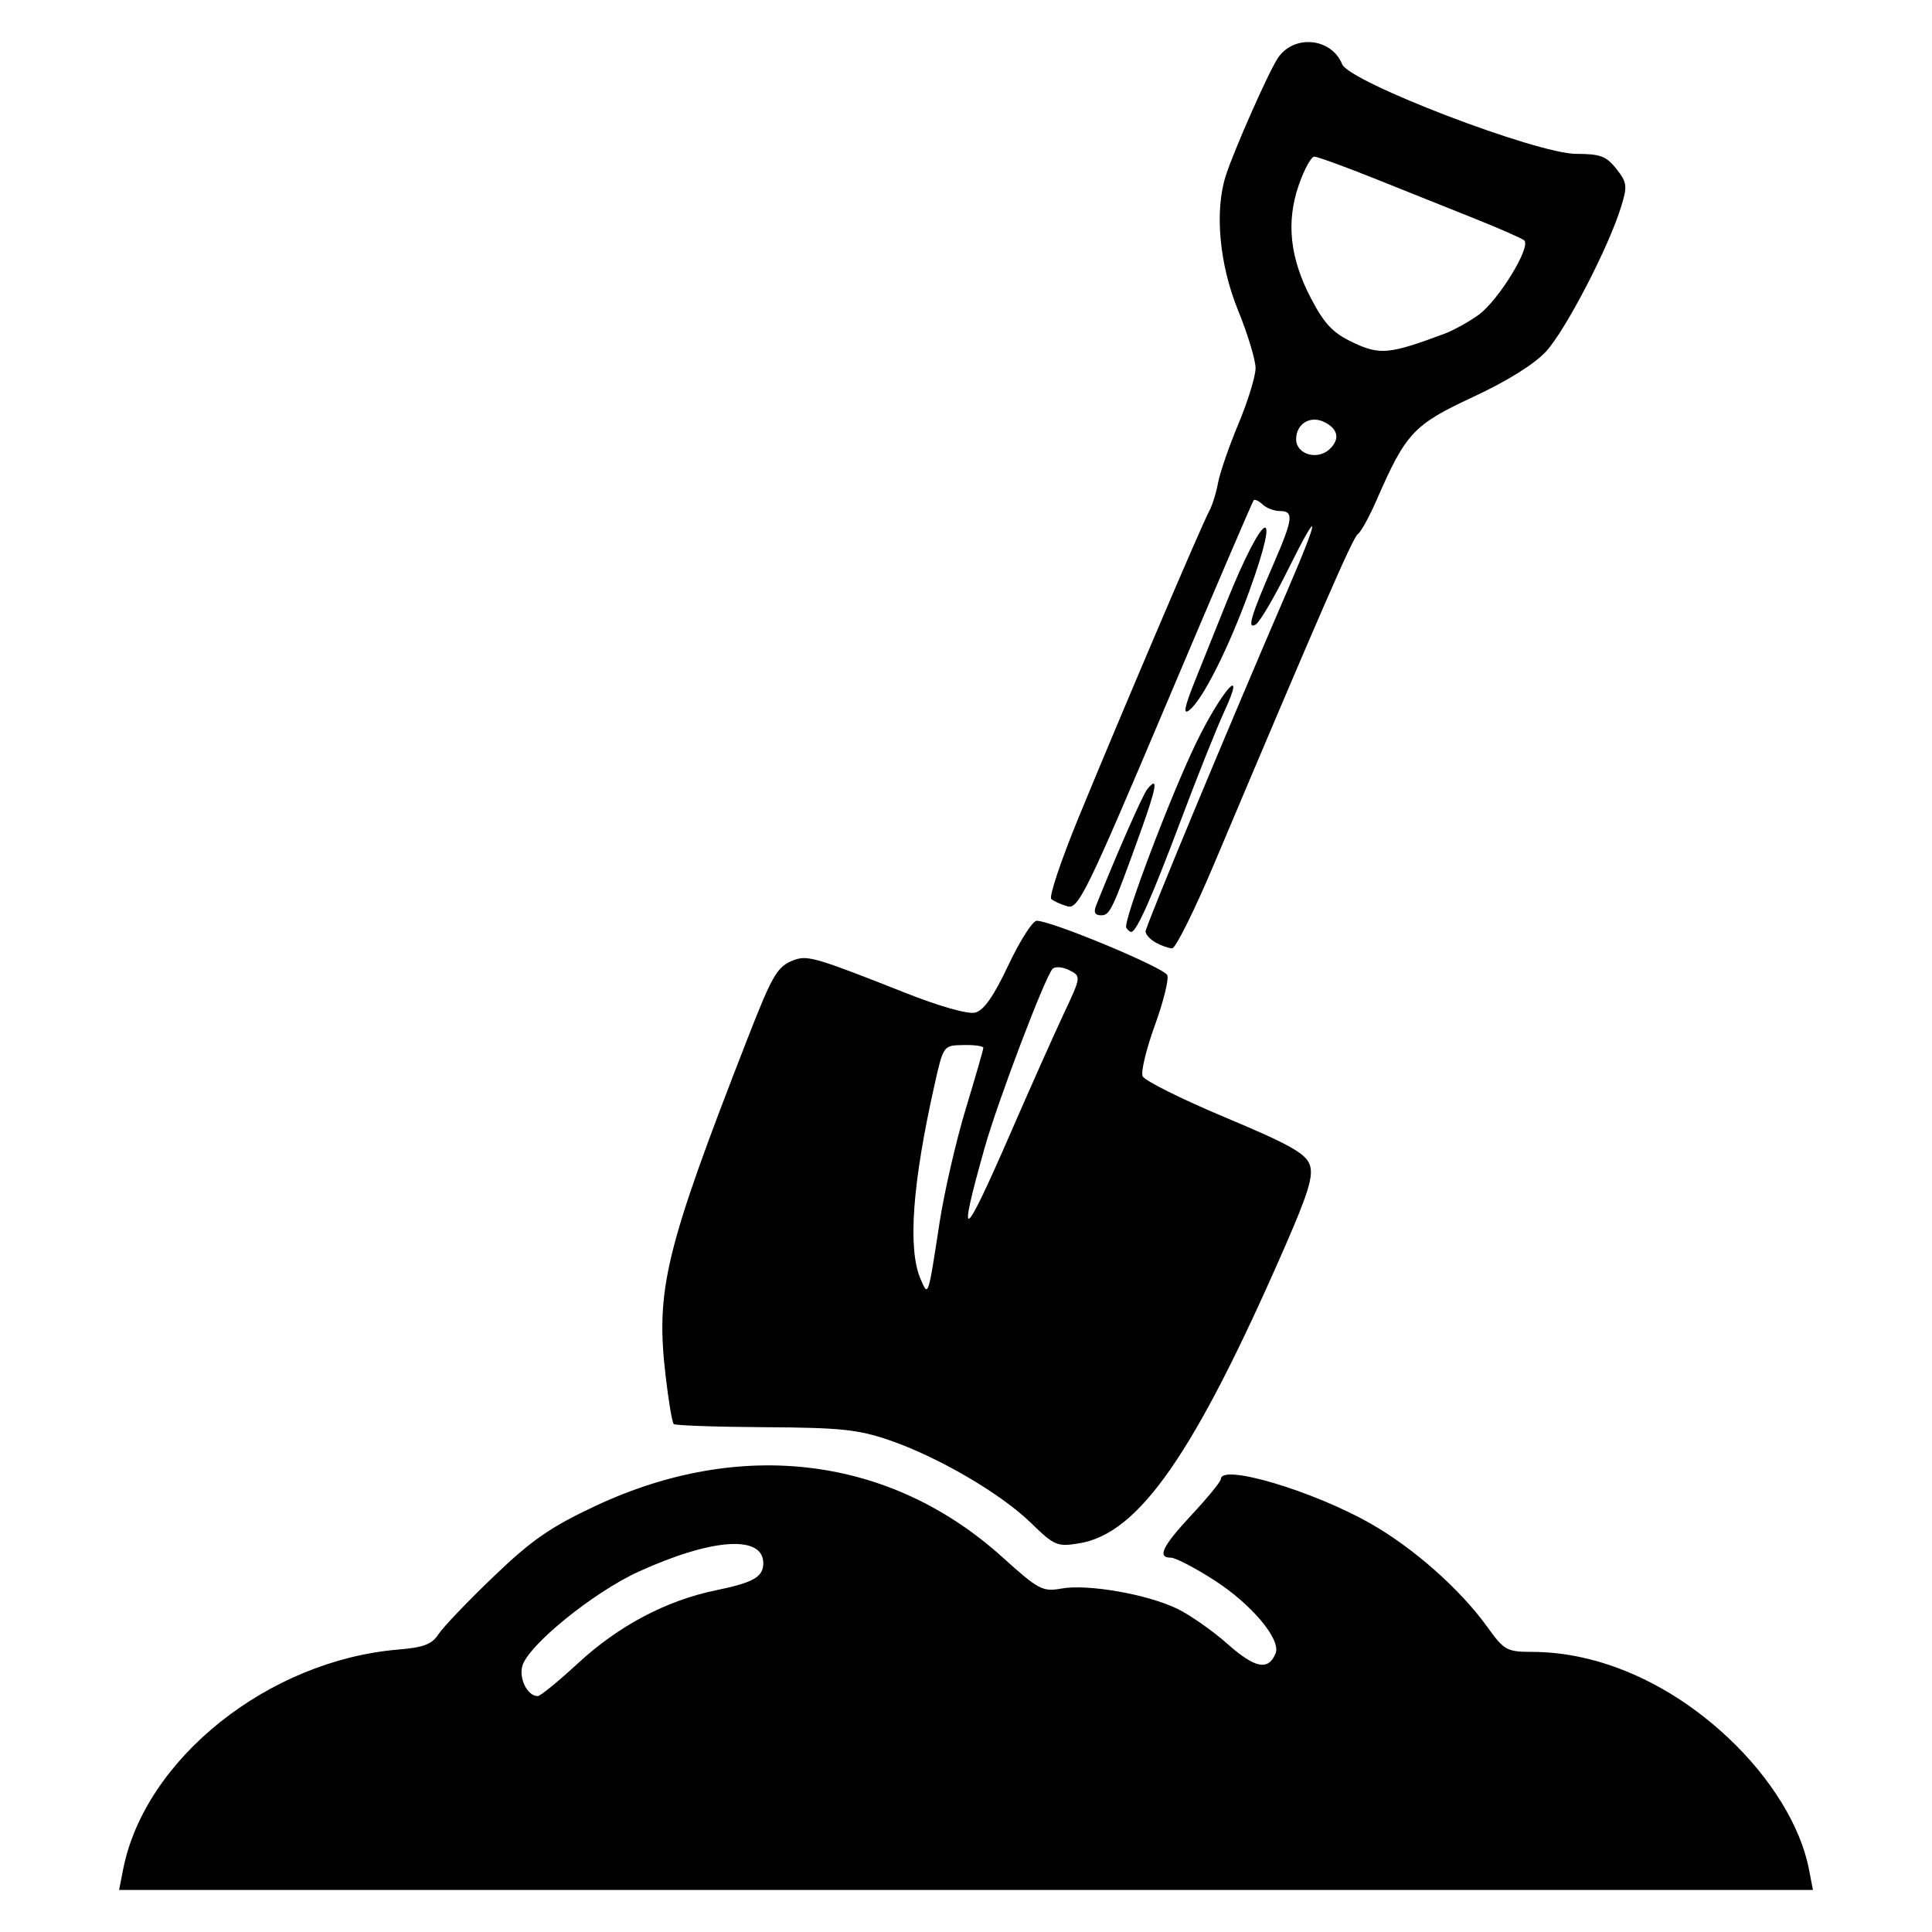
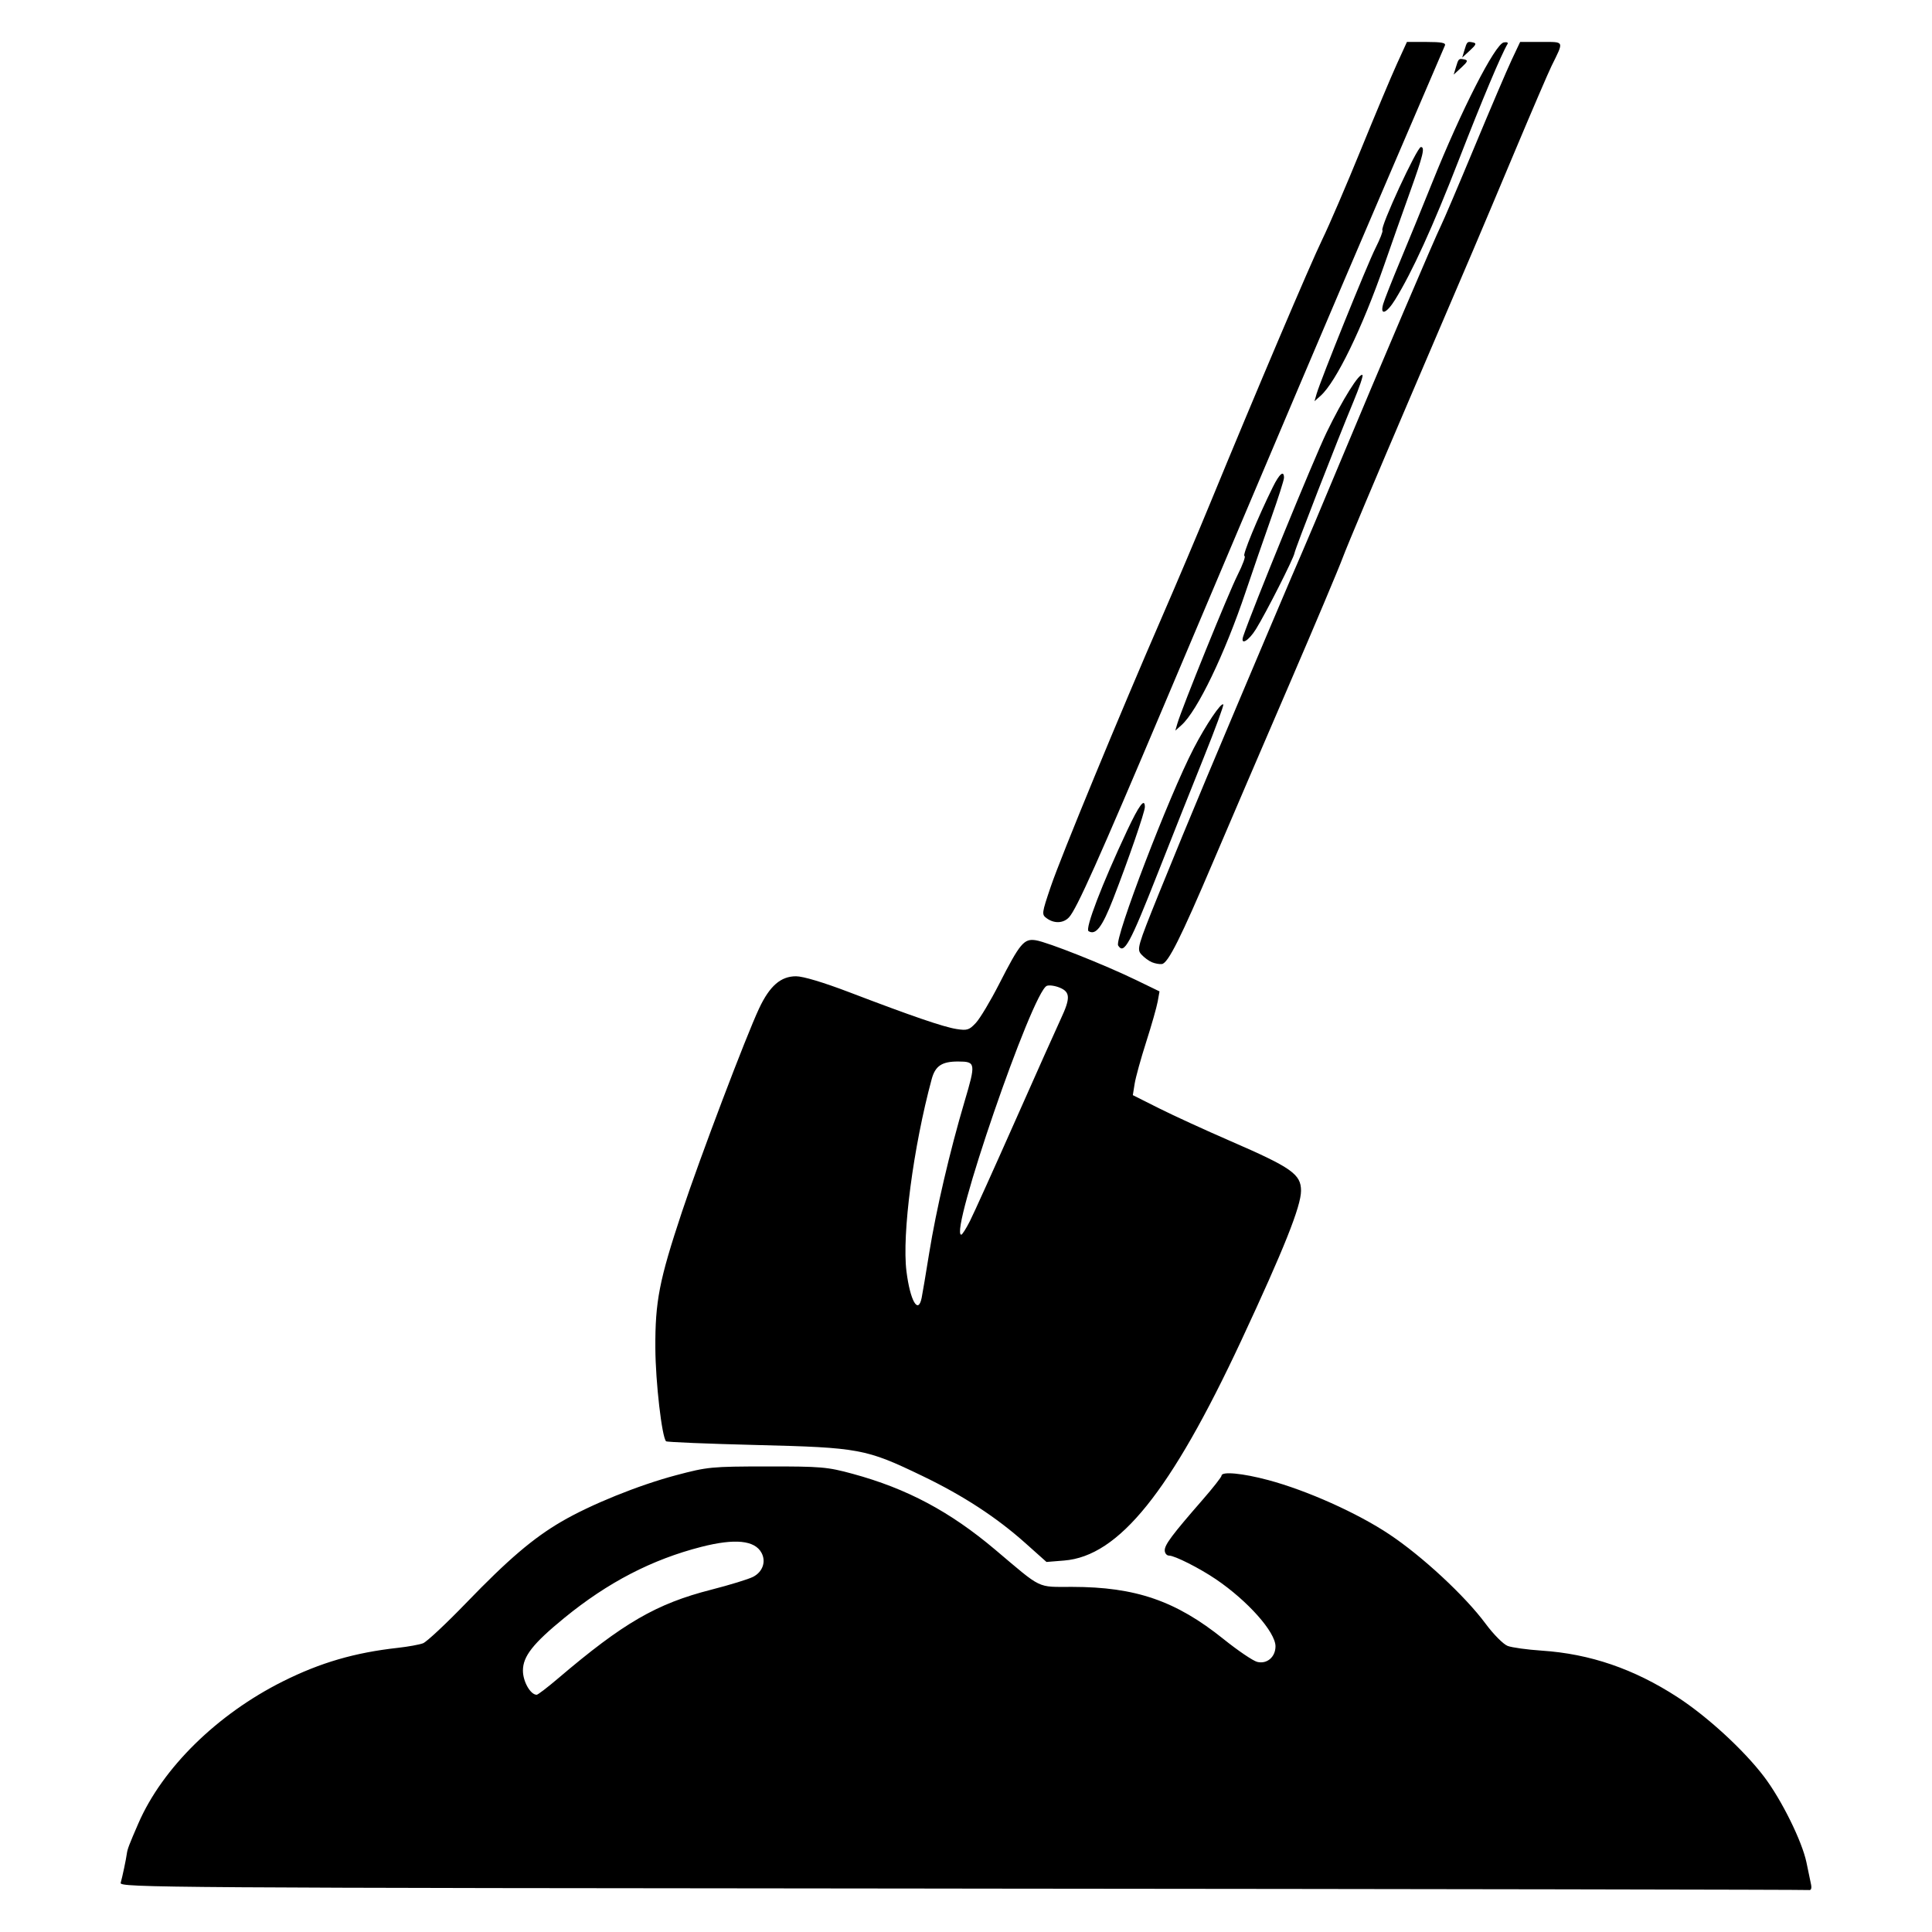
<svg xmlns="http://www.w3.org/2000/svg" width="180mm" height="180mm" viewBox="0 0 180 180" version="1.1" id="svg1" xml:space="preserve">
  <defs id="defs1">
    <rect x="101.823" y="91.924" width="384.666" height="299.813" id="rect3" />
    <rect x="2.828" y="2.121" width="662.559" height="647.003" id="rect2" />
  </defs>
  <g id="layer1">
-     <path style="fill:#000000;stroke-width:1.994" d="m 11.471,174.168 c 2.018,-10.286 13.526,-19.477 25.647,-20.483 2.356,-0.196 3.127,-0.492 3.74,-1.436 0.424,-0.655 2.731,-3.067 5.126,-5.362 3.561,-3.412 5.289,-4.61 9.481,-6.577 13.585,-6.374 27.501,-4.631 37.901,4.746 3.406,3.071 3.763,3.261 5.532,2.944 2.44,-0.438 7.973,0.527 10.77,1.877 1.203,0.581 3.328,2.069 4.722,3.307 2.538,2.254 3.795,2.494 4.455,0.851 0.522,-1.301 -2.271,-4.612 -5.78,-6.853 -1.771,-1.131 -3.557,-2.056 -3.968,-2.056 -1.323,0 -0.809,-1.059 1.95,-4.019 1.484,-1.592 2.698,-3.08 2.698,-3.307 0,-1.457 8.559,1.087 13.938,4.142 4.021,2.284 8.363,6.128 10.894,9.646 1.568,2.179 1.804,2.309 4.199,2.315 6.218,0.016 12.796,2.899 18.224,7.991 3.986,3.739 6.761,8.252 7.534,12.253 l 0.374,1.935 H 90 11.095 Z m 42.412,-19.234 c 3.752,-3.467 8.204,-5.821 12.794,-6.765 3.523,-0.724 4.436,-1.245 4.436,-2.528 0,-2.654 -4.759,-2.334 -11.602,0.78 -4.223,1.922 -10.351,6.899 -10.854,8.816 -0.315,1.198 0.508,2.786 1.443,2.786 0.242,0 1.944,-1.39 3.783,-3.09 z m 42.173,-13.044 c -2.812,-2.741 -8.646,-6.149 -13.2,-7.712 -2.909,-0.998 -4.522,-1.166 -11.605,-1.209 -4.525,-0.027 -8.343,-0.16 -8.484,-0.295 -0.142,-0.135 -0.48,-2.148 -0.752,-4.474 -0.942,-8.054 -0.057,-11.711 7.58,-31.307 2.418,-6.205 2.832,-6.897 4.467,-7.477 1.197,-0.424 2.136,-0.143 10.254,3.073 3.189,1.264 5.846,2.018 6.528,1.855 0.81,-0.194 1.726,-1.499 3.1,-4.413 1.073,-2.276 2.263,-4.14 2.645,-4.143 1.362,-0.012 11.887,4.373 12.166,5.067 0.156,0.389 -0.368,2.498 -1.165,4.687 -0.797,2.189 -1.308,4.316 -1.136,4.726 0.172,0.41 3.638,2.139 7.702,3.841 5.935,2.487 7.482,3.35 7.862,4.388 0.378,1.03 -0.098,2.601 -2.343,7.739 -8.398,19.221 -13.568,26.66 -19.153,27.557 -2.031,0.326 -2.295,0.214 -4.467,-1.903 z m -8.52,-27.978 c 0.436,-2.838 1.531,-7.597 2.434,-10.577 0.903,-2.98 1.644,-5.551 1.646,-5.714 0.002,-0.163 -0.835,-0.279 -1.86,-0.258 -1.863,0.039 -1.863,0.039 -2.675,3.65 -2.084,9.266 -2.523,15.339 -1.313,18.153 0.721,1.677 0.689,1.771 1.768,-5.255 z m 6.687,-8.515 c 1.792,-4.116 3.992,-9.047 4.889,-10.958 1.619,-3.449 1.623,-3.479 0.519,-4.044 -0.612,-0.313 -1.313,-0.373 -1.558,-0.134 -0.68,0.663 -5.107,12.316 -6.339,16.687 -2.595,9.205 -2.043,8.861 2.49,-1.55 z M 107.673,87.815 c -0.519,-0.289 -0.944,-0.754 -0.944,-1.032 0,-0.478 7.855,-19.361 13.182,-31.689 3.09,-7.149 3.132,-8.155 0.084,-2.008 -1.281,2.585 -2.631,4.877 -2.999,5.095 -0.836,0.494 -0.486,-0.697 1.663,-5.657 1.821,-4.203 1.906,-4.911 0.589,-4.911 -0.534,0 -1.259,-0.275 -1.61,-0.611 -0.351,-0.336 -0.729,-0.51 -0.84,-0.387 -0.111,0.123 -3.81,8.755 -8.221,19.183 -7.307,17.274 -8.117,18.932 -9.116,18.645 -0.603,-0.173 -1.285,-0.481 -1.516,-0.684 -0.231,-0.203 0.907,-3.602 2.529,-7.552 4.021,-9.791 11.533,-27.418 12.169,-28.556 0.286,-0.51 0.663,-1.706 0.838,-2.656 0.175,-0.951 1.034,-3.438 1.909,-5.527 0.875,-2.089 1.59,-4.42 1.588,-5.179 -0.001,-0.759 -0.741,-3.196 -1.645,-5.416 -1.729,-4.25 -2.18,-9.188 -1.14,-12.473 0.732,-2.313 3.969,-9.635 4.849,-10.97 1.483,-2.249 4.997,-1.925 6.004,0.553 0.677,1.668 18.137,8.353 21.816,8.353 2.23,0 2.798,0.213 3.734,1.401 1.005,1.275 1.042,1.598 0.412,3.612 -1.186,3.793 -5.152,11.42 -6.964,13.393 -1.088,1.185 -3.623,2.766 -6.821,4.253 -5.52,2.567 -6.238,3.335 -8.965,9.587 -0.681,1.561 -1.466,2.987 -1.745,3.17 -0.459,0.3 -3.352,6.938 -13.403,30.752 -1.827,4.327 -3.585,7.861 -3.907,7.852 -0.322,-0.008 -1.011,-0.252 -1.53,-0.542 z m 16.216,-45.98 c 0.962,-0.92 0.787,-1.853 -0.466,-2.494 -1.323,-0.677 -2.664,0.121 -2.664,1.586 0,1.411 1.998,1.991 3.13,0.908 z m 10.628,-10.717 c 0.889,-0.331 2.352,-1.138 3.252,-1.794 1.866,-1.361 4.93,-6.383 4.23,-6.934 -0.255,-0.202 -2.286,-1.095 -4.512,-1.986 -2.226,-0.891 -6.402,-2.563 -9.281,-3.715 -2.879,-1.153 -5.469,-2.096 -5.758,-2.096 -0.288,0 -0.936,1.186 -1.44,2.636 -1.201,3.456 -0.835,6.825 1.152,10.604 1.252,2.382 2.039,3.202 3.921,4.088 2.481,1.168 3.361,1.085 8.435,-0.804 z m -29.585,55.319 c -0.334,-0.533 4.157,-12.397 6.552,-17.308 2.362,-4.844 4.71,-7.446 2.597,-2.878 -0.719,1.554 -2.555,6.151 -4.081,10.217 -2.65,7.06 -4.114,10.356 -4.602,10.356 -0.123,0 -0.333,-0.174 -0.466,-0.387 z m -2.814,-2.064 c 1.927,-4.831 4.34,-10.315 4.771,-10.847 1.061,-1.307 0.885,-0.215 -0.653,4.051 -2.628,7.289 -2.823,7.699 -3.665,7.699 -0.553,0 -0.699,-0.29 -0.454,-0.903 z m 9.273,-21.089 c 0.784,-1.951 2.078,-5.172 2.875,-7.158 3.486,-8.687 5.206,-9.511 2.113,-1.012 -1.937,5.322 -4.322,10.057 -5.559,11.039 -0.631,0.5 -0.481,-0.251 0.571,-2.868 z" id="path1" />
+     <path style="fill:#000000" d="m 89.646,175.955 c -74.62,-0.064 -78.526,-0.09 -78.403,-0.53 0.163,-0.579 0.502,-2.184 0.572,-2.712 0.059,-0.442 0.208,-0.834 1.078,-2.836 2.241,-5.158 7.346,-10.172 13.471,-13.231 3.493,-1.745 6.687,-2.676 10.714,-3.122 0.946,-0.105 1.997,-0.296 2.335,-0.424 0.339,-0.128 2.154,-1.826 4.035,-3.774 3.898,-4.037 6.216,-6.015 8.854,-7.557 2.714,-1.586 7.173,-3.393 10.669,-4.321 2.959,-0.786 3.289,-0.818 8.503,-0.823 5.043,-0.005 5.604,0.044 7.982,0.691 5.045,1.373 9.053,3.509 13.272,7.071 4.431,3.742 3.836,3.455 7.17,3.459 5.912,0.007 9.66,1.299 14.091,4.858 1.337,1.074 2.75,2.032 3.14,2.13 0.907,0.228 1.706,-0.451 1.706,-1.45 0,-1.329 -2.591,-4.244 -5.556,-6.252 -1.53,-1.036 -3.835,-2.2 -4.357,-2.2 -0.223,0 -0.406,-0.222 -0.406,-0.493 0,-0.529 0.695,-1.457 3.506,-4.682 0.982,-1.127 1.786,-2.15 1.786,-2.273 0,-0.415 1.967,-0.228 4.366,0.415 3.599,0.964 8.28,3.062 11.259,5.046 3.078,2.049 7.058,5.742 8.977,8.332 0.741,0.999 1.653,1.917 2.057,2.071 0.399,0.151 1.824,0.348 3.166,0.437 4.508,0.3 8.59,1.697 12.65,4.331 2.78,1.804 6.186,4.932 8.071,7.415 1.622,2.136 3.533,5.997 3.948,7.978 0.168,0.8 0.36,1.723 0.427,2.051 0.079,0.387 0.005,0.572 -0.214,0.53 -0.185,-0.036 -35.676,-0.096 -78.869,-0.133 z m -37.654,-19.579 c 6.087,-5.181 9.162,-6.962 14.276,-8.269 1.721,-0.44 3.475,-0.979 3.899,-1.198 0.888,-0.459 1.223,-1.41 0.785,-2.229 -0.63,-1.178 -2.481,-1.363 -5.613,-0.562 -4.6,1.177 -8.708,3.307 -12.757,6.615 -2.928,2.393 -3.862,3.58 -3.862,4.913 0,1.02 0.701,2.251 1.282,2.251 0.112,0 1.007,-0.685 1.99,-1.521 z m 43.542,-12.606 c -2.7,-2.41 -5.803,-4.434 -9.605,-6.263 -5.261,-2.531 -5.842,-2.64 -15.455,-2.879 -4.552,-0.114 -8.34,-0.27 -8.417,-0.347 -0.39,-0.39 -0.982,-5.515 -0.999,-8.663 -0.025,-4.362 0.36,-6.334 2.475,-12.7 1.691,-5.088 5.974,-16.383 7.194,-18.972 0.987,-2.095 2.016,-2.989 3.439,-2.989 0.654,0 2.559,0.571 4.941,1.48 5.863,2.239 8.787,3.242 10.012,3.435 0.99,0.156 1.183,0.094 1.806,-0.578 0.384,-0.414 1.349,-2.026 2.145,-3.583 1.973,-3.858 2.333,-4.286 3.446,-4.106 1.1,0.179 6.372,2.27 9.309,3.693 l 2.204,1.068 -0.17,0.949 c -0.094,0.522 -0.576,2.216 -1.072,3.764 -0.496,1.548 -0.979,3.296 -1.073,3.884 l -0.171,1.069 2.429,1.22 c 1.336,0.671 4.337,2.047 6.667,3.058 5.698,2.472 6.575,3.089 6.575,4.63 0,1.441 -1.598,5.445 -5.559,13.936 -6.584,14.111 -11.411,20.107 -16.515,20.516 l -1.641,0.132 z m -9.666,-22.849 c 0.081,-0.4 0.397,-2.275 0.701,-4.167 0.648,-4.026 1.928,-9.513 3.295,-14.125 1.063,-3.585 1.041,-3.722 -0.579,-3.73 -1.526,-0.007 -2.146,0.402 -2.481,1.638 -1.714,6.335 -2.782,14.475 -2.351,17.909 0.345,2.75 1.093,4.058 1.415,2.475 z m 4.494,-7.149 c 0.352,-0.694 2.248,-4.891 4.215,-9.327 1.966,-4.435 3.882,-8.719 4.257,-9.52 0.905,-1.93 0.885,-2.5 -0.102,-2.908 -0.434,-0.18 -0.974,-0.256 -1.2,-0.169 -1.349,0.518 -9.143,23.186 -7.972,23.186 0.089,0 0.449,-0.568 0.801,-1.262 z M 107.325,89.652 c -0.291,-0.121 -0.734,-0.448 -0.985,-0.727 -0.436,-0.485 -0.365,-0.733 1.62,-5.654 1.142,-2.83 3.155,-7.713 4.474,-10.85 3.625,-8.627 8.497,-20.125 8.906,-21.019 0.2,-0.437 1.73,-4.068 3.4,-8.07 3.865,-9.259 9.01,-21.326 9.533,-22.357 0.221,-0.437 1.615,-3.711 3.097,-7.276 1.482,-3.565 3.047,-7.226 3.476,-8.136 l 0.781,-1.654 h 1.959 c 2.207,0 2.143,-0.15 0.962,2.249 -0.287,0.582 -1.772,4.035 -3.301,7.673 -3.779,8.991 -3.629,8.637 -9.902,23.283 -3.054,7.131 -5.86,13.798 -6.236,14.817 -0.376,1.019 -2.635,6.376 -5.021,11.906 -2.386,5.53 -5.554,12.912 -7.04,16.404 -3.044,7.153 -4.218,9.497 -4.796,9.576 -0.218,0.03 -0.635,-0.045 -0.926,-0.166 z m -3.149,-1.563 c -0.373,-0.604 4.734,-13.93 7.039,-18.368 1.142,-2.198 2.552,-4.292 2.754,-4.09 0.068,0.068 -0.757,2.311 -1.834,4.986 -1.077,2.674 -2.992,7.494 -4.258,10.71 -2.617,6.654 -3.158,7.642 -3.702,6.762 z m -2.757,-1.336 c -0.346,-0.214 1.248,-4.373 3.586,-9.355 1.124,-2.397 1.659,-3.109 1.659,-2.208 0,0.462 -1.551,4.958 -2.954,8.56 -1.024,2.631 -1.624,3.416 -2.291,3.004 z m -3.891,-1.192 c -0.492,-0.36 -0.482,-0.438 0.371,-2.961 0.932,-2.754 6.422,-16.064 10.388,-25.18 1.313,-3.019 3.318,-7.751 4.455,-10.516 4.269,-10.38 9.337,-22.307 10.456,-24.606 0.637,-1.31 2.25,-5.06 3.584,-8.334 1.334,-3.274 2.847,-6.876 3.362,-8.004 l 0.936,-2.051 h 1.844 c 1.378,0 1.806,0.084 1.694,0.331 -0.082,0.182 -2.574,5.986 -5.537,12.898 -5.35,12.48 -9.29,21.753 -20.569,48.419 -6.182,14.615 -8.194,19.11 -8.905,19.896 -0.516,0.57 -1.382,0.615 -2.077,0.107 z M 109.693,67.41 c 0.403,-1.403 4.75,-12.129 5.603,-13.824 0.494,-0.982 0.785,-1.786 0.647,-1.786 -0.234,0 1.22,-3.533 2.641,-6.416 0.616,-1.249 1.043,-1.607 1.043,-0.873 0,0.211 -0.541,1.908 -1.202,3.77 -0.661,1.862 -1.727,4.95 -2.37,6.86 -1.946,5.788 -4.502,11.097 -5.976,12.414 l -0.577,0.516 z m 6.138,-8.136 c 0.843,-2.51 6.575,-16.523 7.765,-18.984 1.483,-3.067 3.076,-5.612 3.345,-5.343 0.072,0.072 -0.308,1.184 -0.844,2.472 -1.546,3.716 -5.423,13.679 -5.493,14.116 -0.079,0.492 -2.643,5.55 -3.588,7.077 -0.692,1.118 -1.487,1.562 -1.185,0.662 z m 6.827,-22.556 c 0.375,-1.306 4.721,-12.071 5.485,-13.587 0.429,-0.851 0.724,-1.604 0.656,-1.673 -0.246,-0.246 3.223,-7.759 3.582,-7.759 0.397,0 0.212,0.768 -1.003,4.155 -0.668,1.862 -1.751,4.927 -2.406,6.811 -2.054,5.903 -4.489,10.915 -5.926,12.2 l -0.577,0.516 z m 6.213,-8.401 c 0.116,-0.4 0.832,-2.216 1.593,-4.035 0.76,-1.819 2.099,-5.093 2.975,-7.276 2.707,-6.745 5.847,-12.896 6.664,-13.053 0.269,-0.052 0.43,0.006 0.357,0.13 -0.61,1.032 -2.39,5.269 -4.542,10.807 -2.421,6.233 -4.348,10.46 -5.938,13.03 -0.804,1.3 -1.436,1.526 -1.109,0.397 z m 6.764,-22.027 c 0.252,-0.842 0.269,-0.858 0.796,-0.751 0.363,0.074 0.314,0.206 -0.277,0.751 l -0.717,0.661 z m 0.794,-1.587 c 0.252,-0.842 0.269,-0.858 0.796,-0.751 0.363,0.074 0.314,0.206 -0.277,0.751 l -0.717,0.661 z" id="path1" />
  </g>
</svg>
